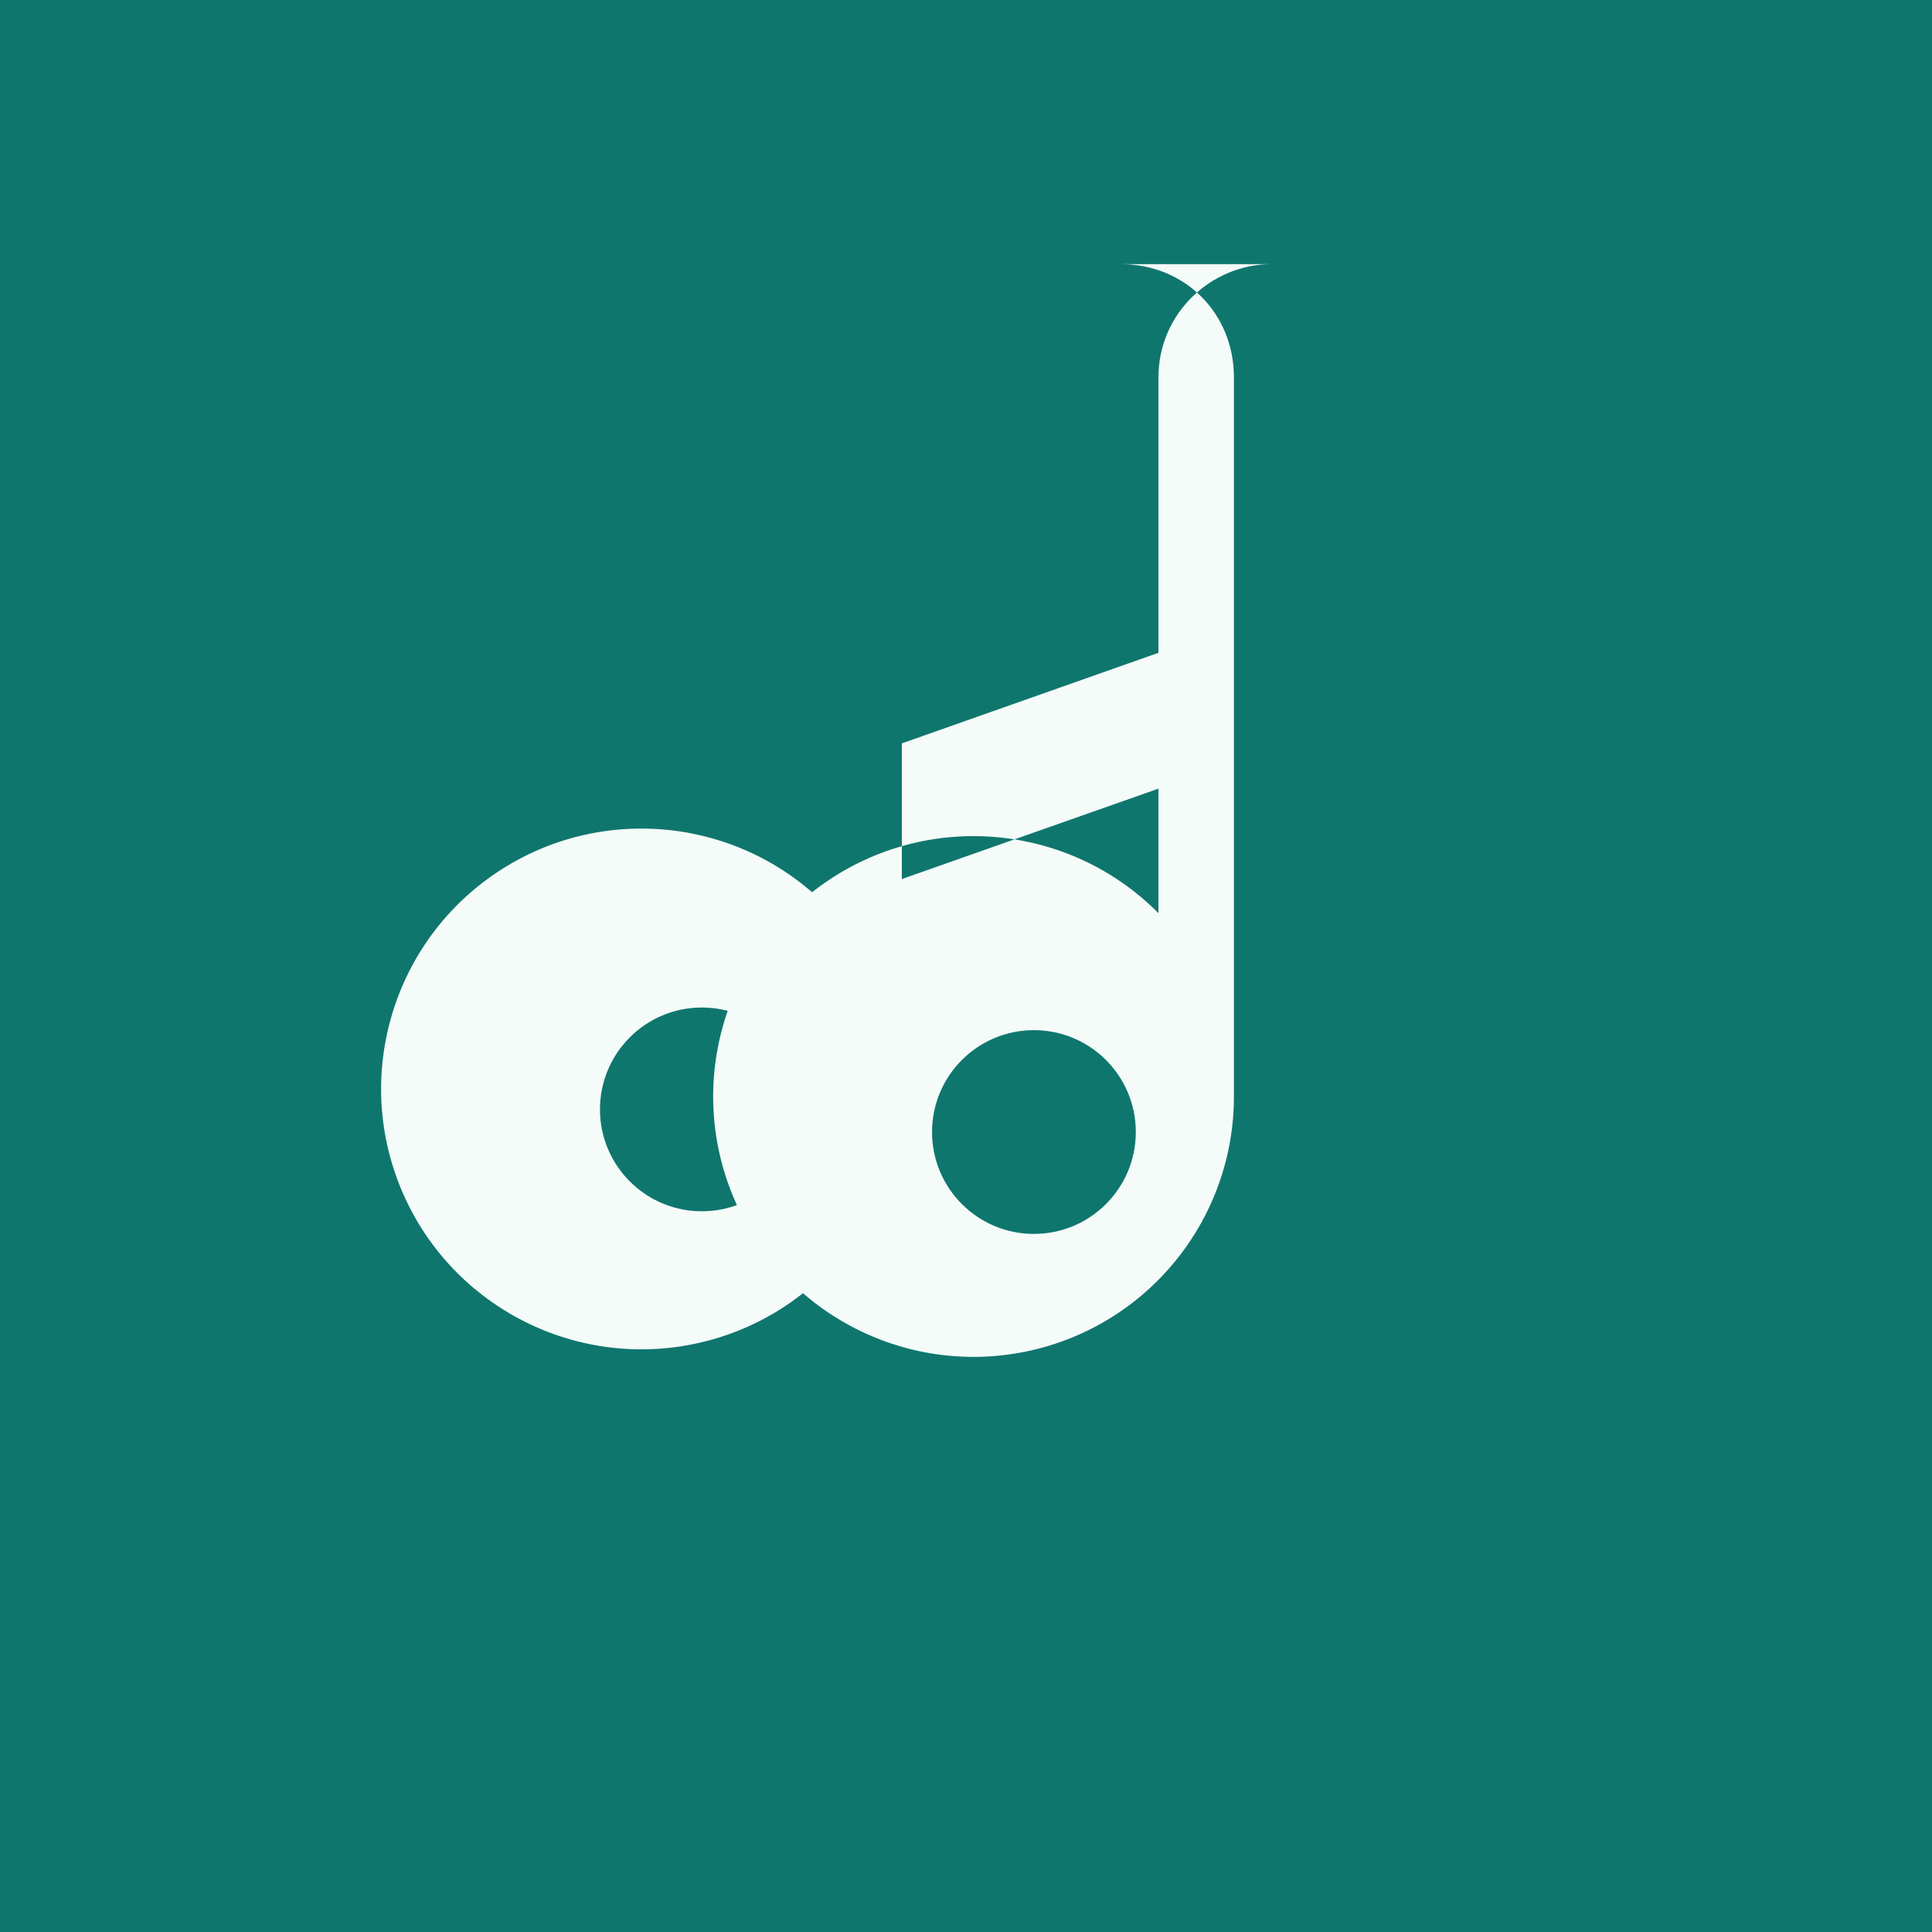
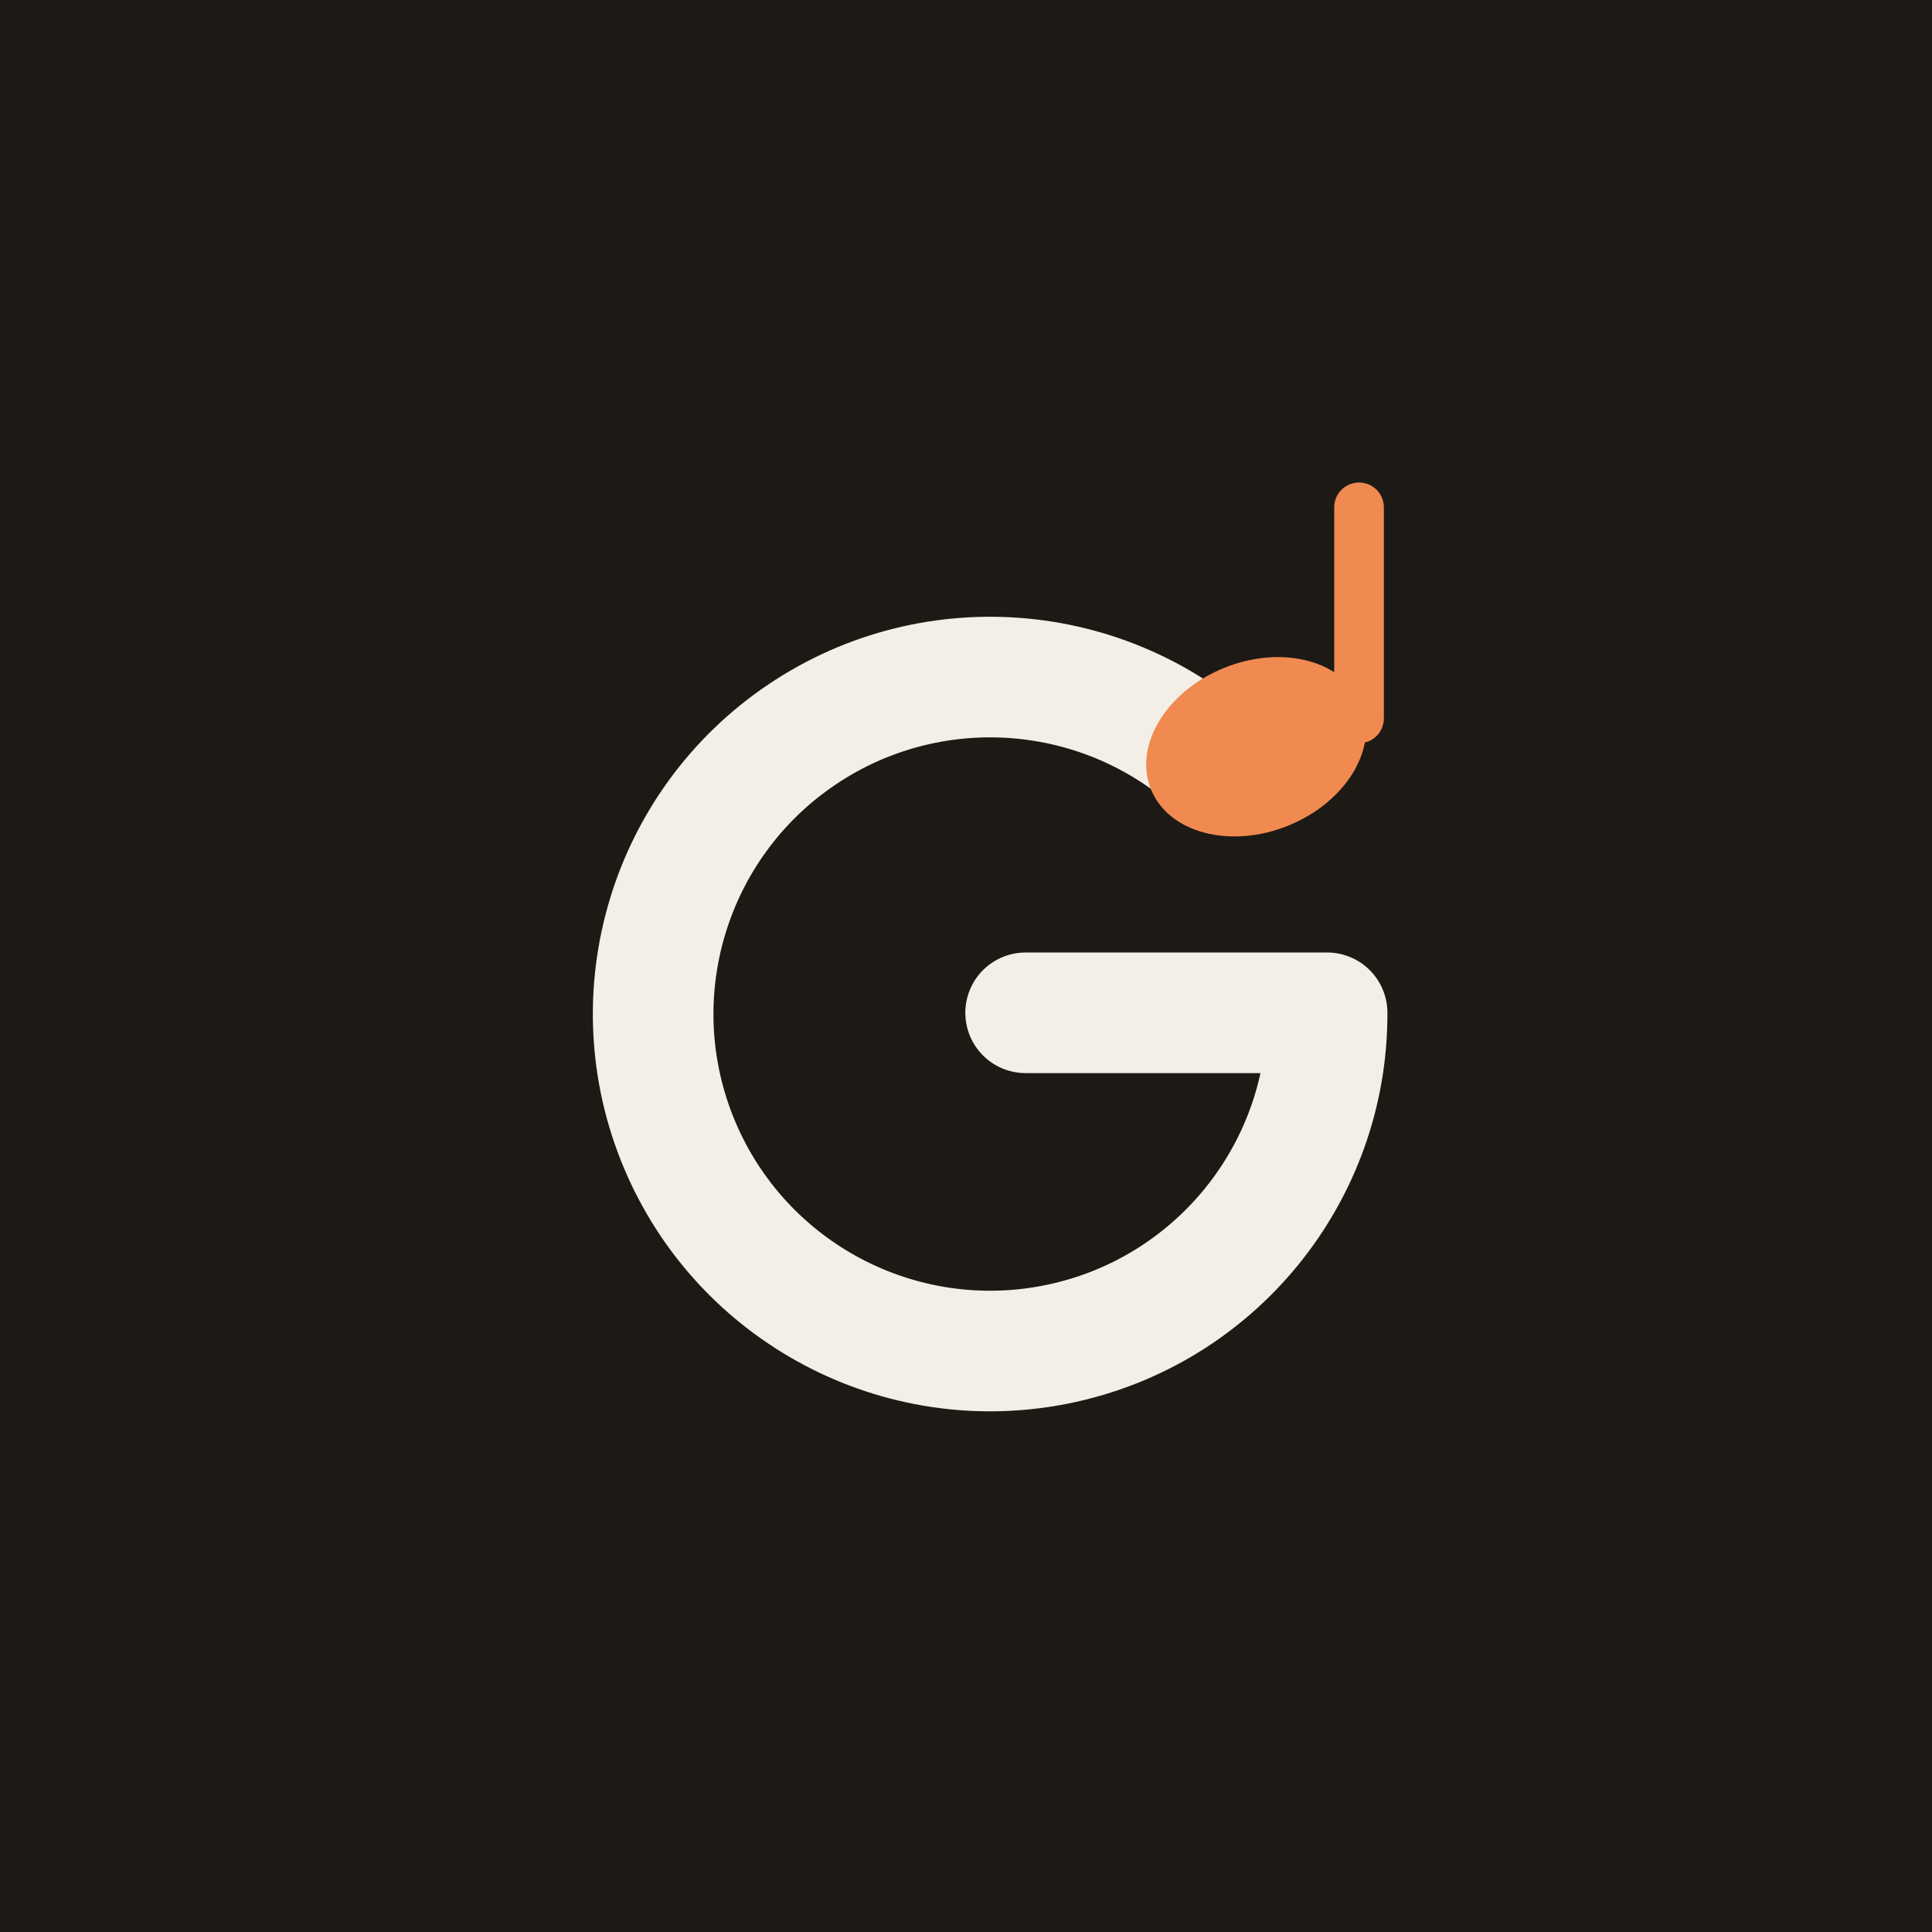
<svg xmlns="http://www.w3.org/2000/svg" viewBox="0 0 512 512" role="img" aria-labelledby="title">
-   <rect width="512" height="512" fill="#0f766e" />
-   <path fill="#f4fbf9" d="M337 70c-16 0-30 13-30 30v109l-88 31a69 69 0 1 0 20 48v-91l68-24v69a69 69 0 1 0 20 48V100c0-17-13-30-30-30h40Zm-151 251a27 27 0 1 1 0-54 27 27 0 0 1 0 54Zm88-48a27 27 0 1 1 0 54 27 27 0 0 1 0-54Z" />
+   <rect width="512" height="512" fill="#1d1a16" />
+   <g transform="translate(112 118) scale(4.7)">
+     <path d="M45.4 18.6A19 19 0 1 0 51 32H34" fill="none" stroke="#f4efe6" stroke-width="6.8" stroke-linecap="round" stroke-linejoin="round" />
+     <g transform="rotate(-22 47 17)">
+       <ellipse cx="47" cy="17" rx="6.4" ry="4.8" fill="#f08a50" />
+     </g>
+     <path d="M52.8 15.4V3.5" stroke="#f08a50" stroke-width="2.8" stroke-linecap="round" />
+   </g>
</svg>
